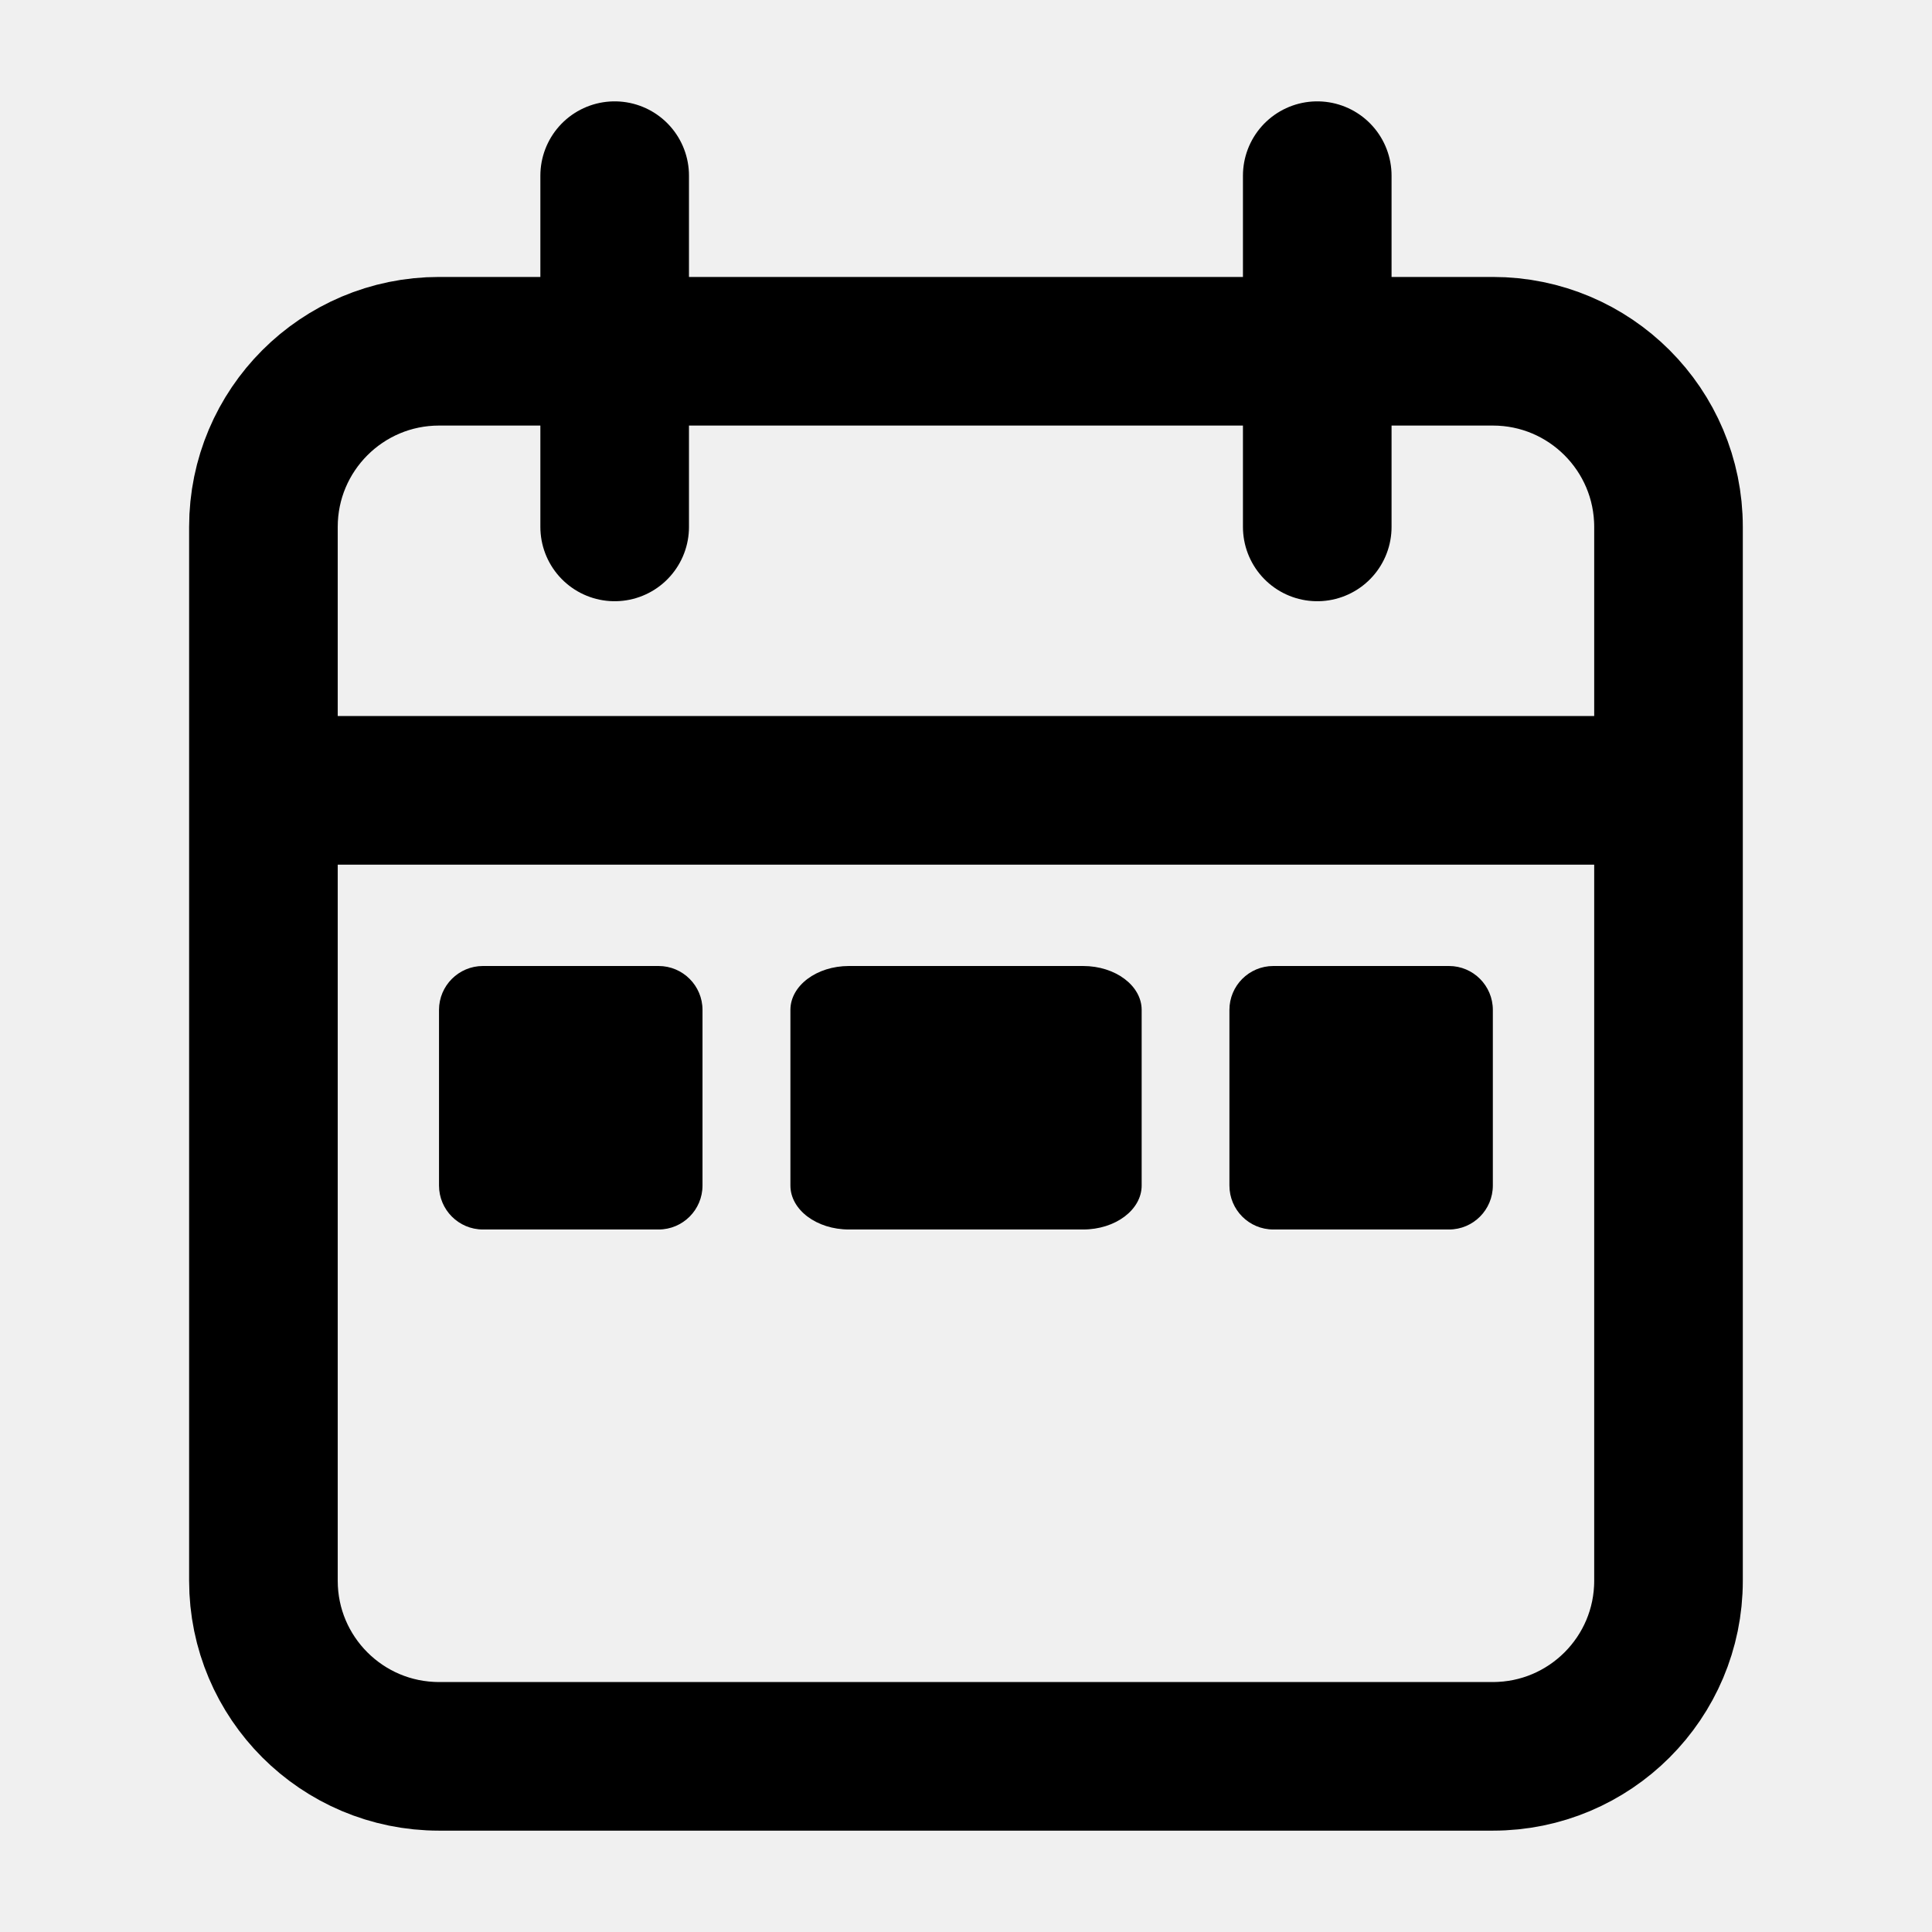
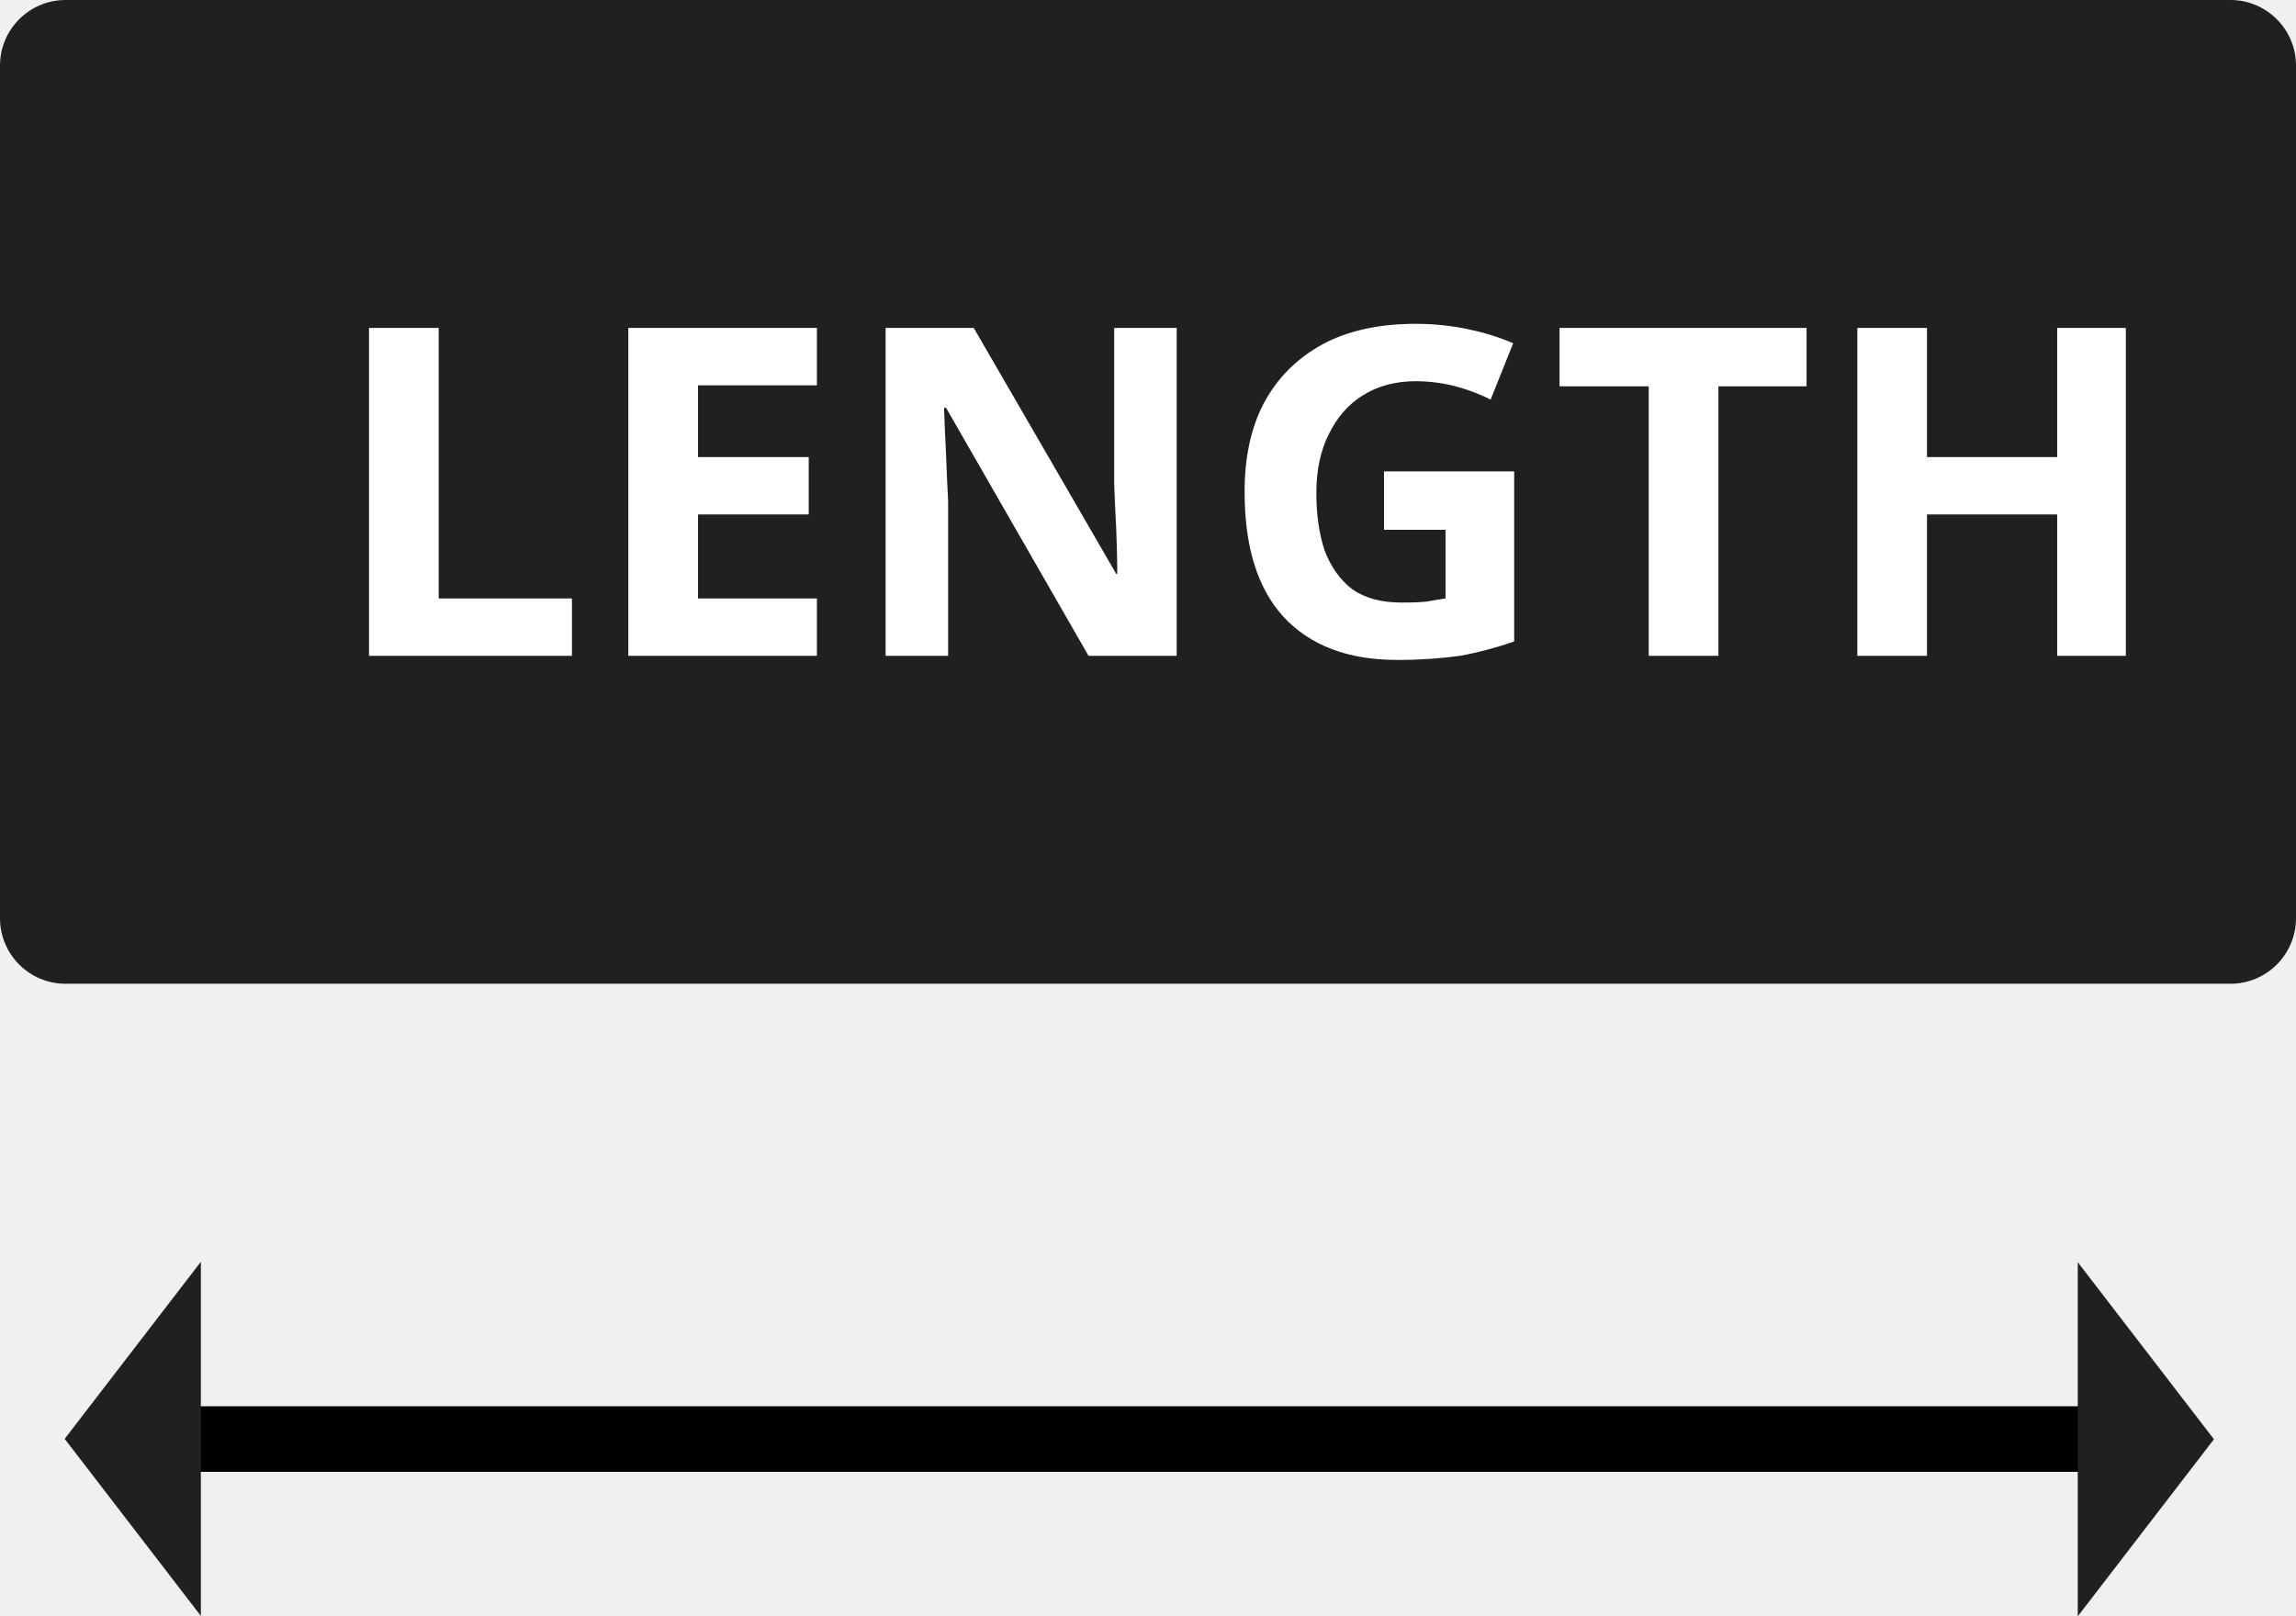
- <svg xmlns="http://www.w3.org/2000/svg" width="26" height="26" viewBox="0 0 26 26" fill="none">
-   <path d="M22.454 10.636V7.091C22.454 5.786 21.396 4.727 20.09 4.727H5.909C4.603 4.727 3.545 5.786 3.545 7.091V10.636M22.454 10.636V21.273C22.454 22.578 21.396 23.636 20.09 23.636H5.909C4.603 23.636 3.545 22.578 3.545 21.273V10.636M22.454 10.636H3.545M8.272 2.364V7.091M17.727 2.364V7.091" stroke="currentColor" stroke-width="2" stroke-linecap="round" />
-   <path d="M8.863 13H6.499C6.173 13 5.908 13.265 5.908 13.591V15.954C5.908 16.281 6.173 16.546 6.499 16.546H8.863C9.189 16.546 9.454 16.281 9.454 15.954V13.591C9.454 13.265 9.189 13 8.863 13Z" fill="currentColor" />
-   <path d="M14.576 13H11.425C10.989 13 10.637 13.265 10.637 13.591V15.954C10.637 16.281 10.989 16.546 11.425 16.546H14.576C15.011 16.546 15.364 16.281 15.364 15.954V13.591C15.364 13.265 15.011 13 14.576 13Z" fill="currentColor" />
-   <path d="M19.5 13H17.136C16.809 13 16.545 13.265 16.545 13.591V15.954C16.545 16.281 16.809 16.546 17.136 16.546H19.5C19.826 16.546 20.09 16.281 20.09 15.954V13.591C20.09 13.265 19.826 13 19.5 13Z" fill="currentColor" />
+ <svg xmlns="http://www.w3.org/2000/svg" width="35" height="24.639" viewBox="0 0 35 24.639">
+   <g id="Caravan-Internal-Length" transform="translate(-392 -361)">
+     <g id="Group_805" data-name="Group 805" transform="translate(-0.066)">
+       <rect id="Rectangle_341" data-name="Rectangle 341" width="35" height="15" rx="1" transform="translate(392.066 361)" fill="#202020" />
+       <g id="Group_803" data-name="Group 803" transform="translate(393.053 380.245)">
+         <line id="Line_109" data-name="Line 109" x2="30.836" transform="translate(0.775 2.697)" fill="none" stroke="#000" stroke-width="1" />
+         <path id="Polygon_3" data-name="Polygon 3" d="M2.7,0l2.7,2.076H0Z" transform="translate(-0.001 5.394) rotate(-90)" fill="#202020" />
+         <path id="Polygon_4" data-name="Polygon 4" d="M2.7,0l2.7,2.076H0Z" transform="translate(32.762 0) rotate(90)" fill="#202020" />
+       </g>
+       <text id="LENGTH" transform="translate(410.066 371)" fill="#fff" font-size="7" font-family="SegoeUI-Semibold, Segoe UI" font-weight="600">
+         <tspan x="-13" y="0">LENGTH</tspan>
+       </text>
+     </g>
+   </g>
</svg>
